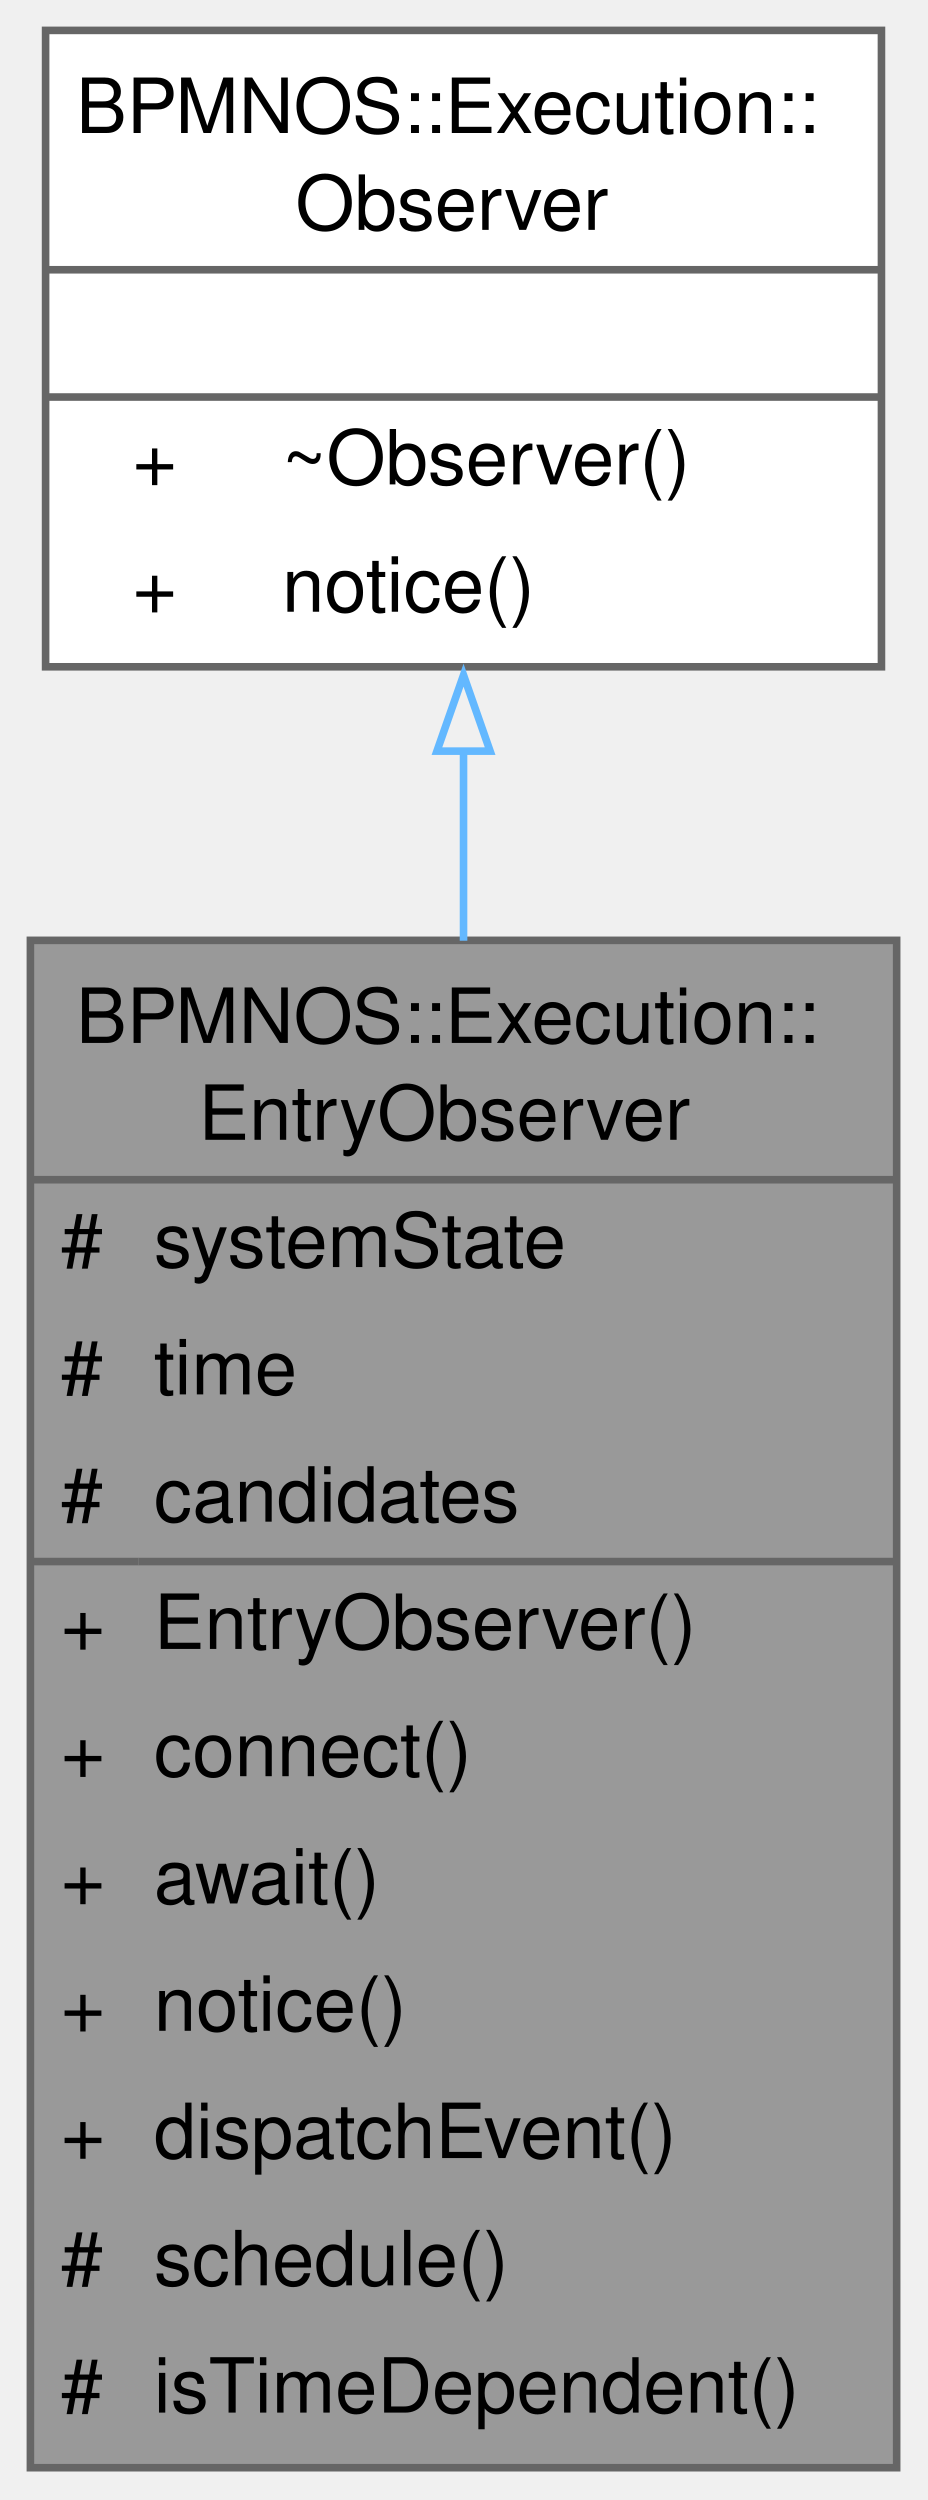
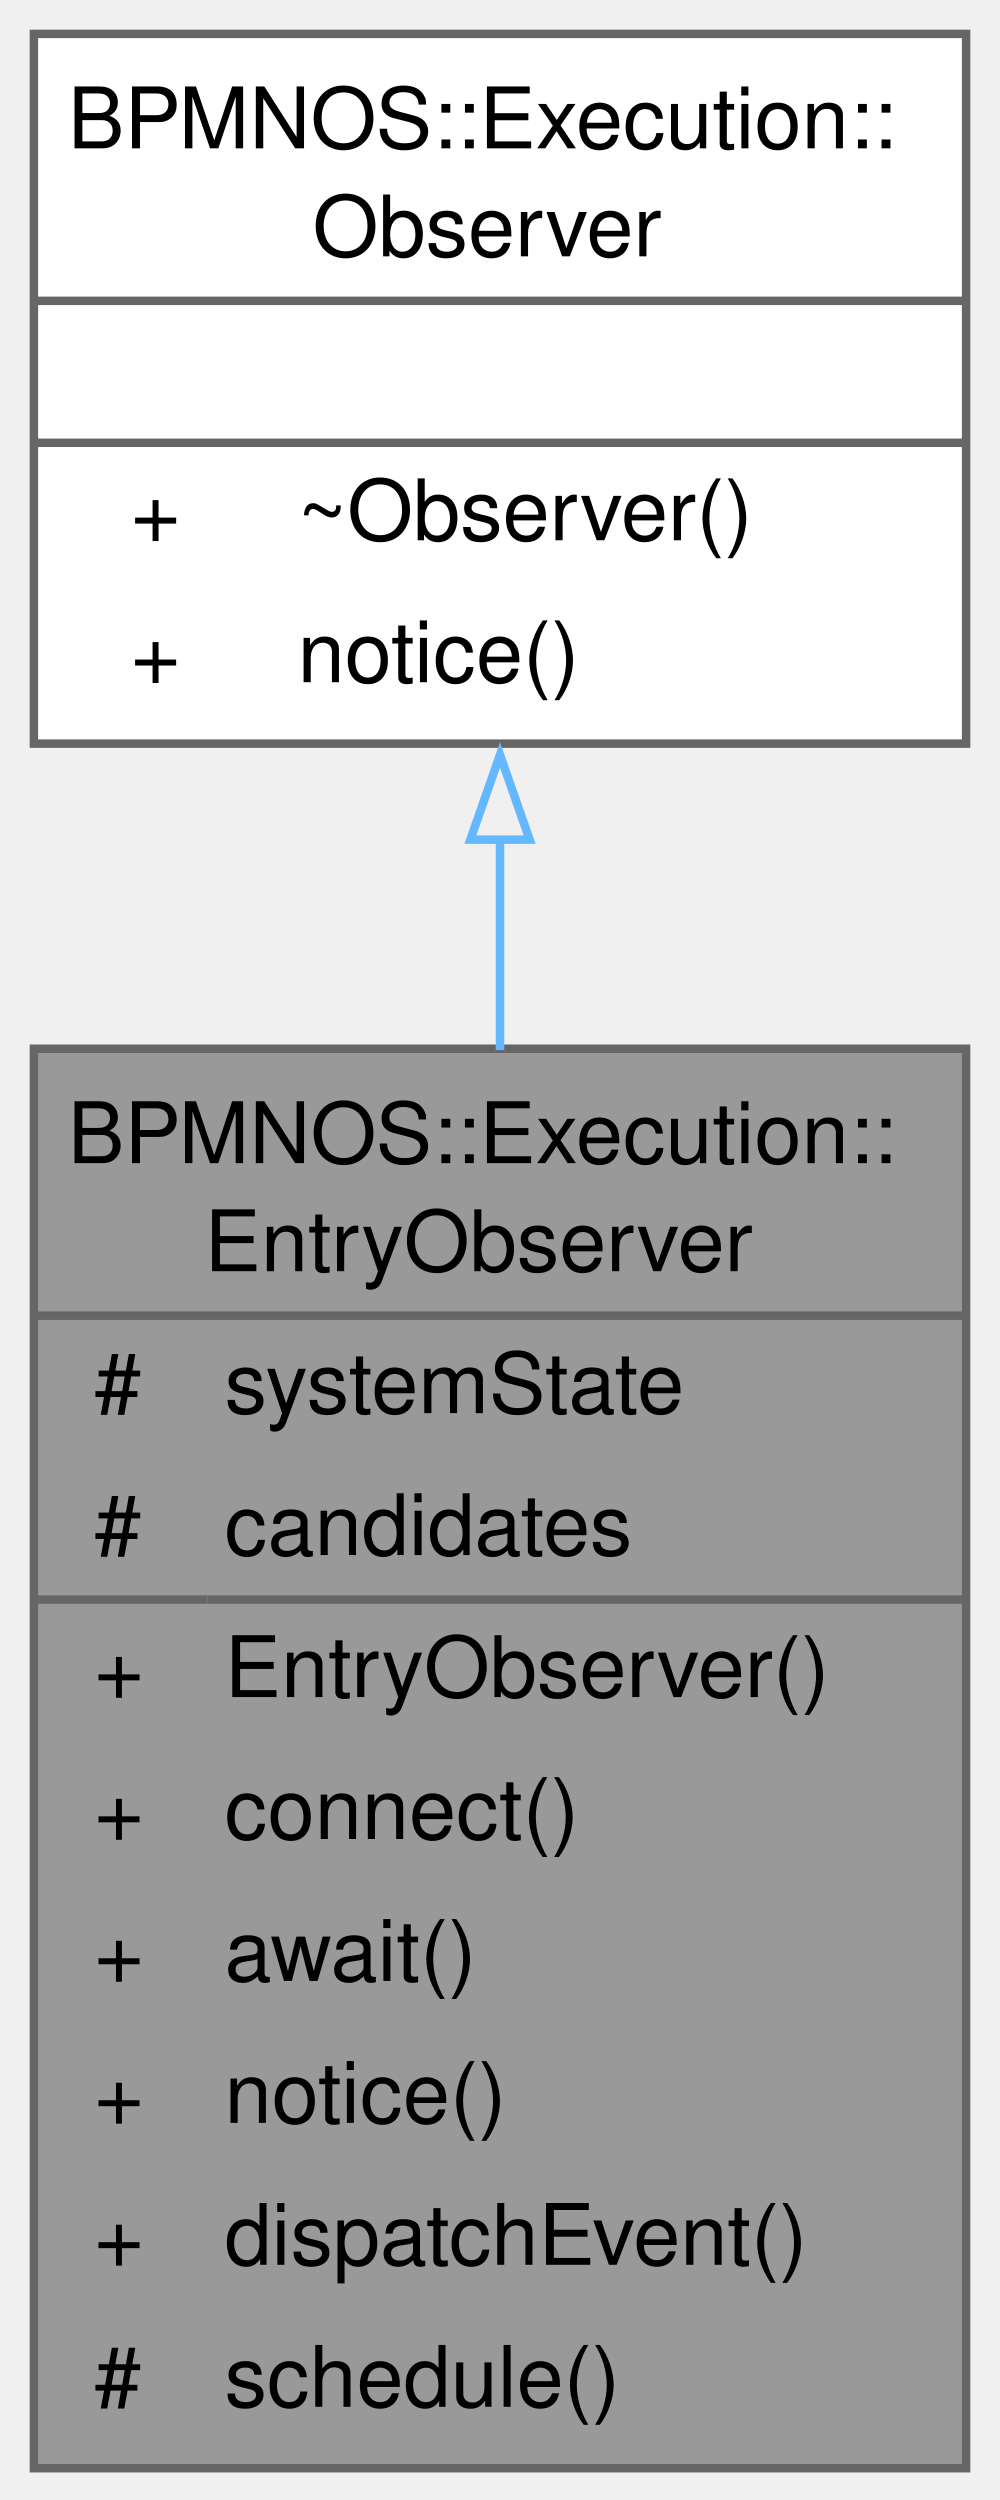
- <svg xmlns="http://www.w3.org/2000/svg" xmlns:xlink="http://www.w3.org/1999/xlink" width="122pt" height="329pt" viewBox="0.00 0.00 122.00 329.00">
-   <g id="graph0" class="graph" transform="scale(1 1) rotate(0) translate(4 324.75)">
+ <svg xmlns="http://www.w3.org/2000/svg" xmlns:xlink="http://www.w3.org/1999/xlink" width="118pt" height="295pt" viewBox="0.00 0.00 118.00 295.00">
+   <g id="graph0" class="graph" transform="scale(1 1) rotate(0) translate(4 291.25)">
    <g id="Node000001" class="node">
      <g id="a_Node000001">
        <a xlink:title="Enters the tokens at activities whose entry is not decided as soon as their entry restrictions hold.">
-           <polygon fill="#999999" stroke="none" points="114,-201 0,-201 0,0 114,0 114,-201" />
-           <text xml:space="preserve" text-anchor="start" x="6" y="-187.5" font-family="Helvetica,sans-Serif" font-size="10.00">BPMNOS::Execution::</text>
-           <text xml:space="preserve" text-anchor="start" x="22.12" y="-174.75" font-family="Helvetica,sans-Serif" font-size="10.00">EntryObserver</text>
-           <text xml:space="preserve" text-anchor="start" x="4" y="-158" font-family="Helvetica,sans-Serif" font-size="10.00">#</text>
-           <text xml:space="preserve" text-anchor="start" x="16.25" y="-158" font-family="Helvetica,sans-Serif" font-size="10.00">systemState</text>
-           <text xml:space="preserve" text-anchor="start" x="4" y="-141.25" font-family="Helvetica,sans-Serif" font-size="10.00">#</text>
-           <text xml:space="preserve" text-anchor="start" x="16.25" y="-141.25" font-family="Helvetica,sans-Serif" font-size="10.00">time</text>
-           <text xml:space="preserve" text-anchor="start" x="4" y="-124.5" font-family="Helvetica,sans-Serif" font-size="10.00">#</text>
-           <text xml:space="preserve" text-anchor="start" x="16.25" y="-124.5" font-family="Helvetica,sans-Serif" font-size="10.00">candidates</text>
-           <text xml:space="preserve" text-anchor="start" x="4" y="-107.75" font-family="Helvetica,sans-Serif" font-size="10.00">+</text>
-           <text xml:space="preserve" text-anchor="start" x="16.25" y="-107.75" font-family="Helvetica,sans-Serif" font-size="10.00">EntryObserver()</text>
-           <text xml:space="preserve" text-anchor="start" x="4" y="-91" font-family="Helvetica,sans-Serif" font-size="10.00">+</text>
-           <text xml:space="preserve" text-anchor="start" x="16.25" y="-91" font-family="Helvetica,sans-Serif" font-size="10.00">connect()</text>
-           <text xml:space="preserve" text-anchor="start" x="4" y="-74.25" font-family="Helvetica,sans-Serif" font-size="10.00">+</text>
-           <text xml:space="preserve" text-anchor="start" x="16.25" y="-74.25" font-family="Helvetica,sans-Serif" font-size="10.00">await()</text>
-           <text xml:space="preserve" text-anchor="start" x="4" y="-57.5" font-family="Helvetica,sans-Serif" font-size="10.00">+</text>
-           <text xml:space="preserve" text-anchor="start" x="16.25" y="-57.5" font-family="Helvetica,sans-Serif" font-size="10.00">notice()</text>
-           <text xml:space="preserve" text-anchor="start" x="4" y="-40.75" font-family="Helvetica,sans-Serif" font-size="10.00">+</text>
-           <text xml:space="preserve" text-anchor="start" x="16.25" y="-40.75" font-family="Helvetica,sans-Serif" font-size="10.00">dispatchEvent()</text>
-           <text xml:space="preserve" text-anchor="start" x="4" y="-24" font-family="Helvetica,sans-Serif" font-size="10.00">#</text>
-           <text xml:space="preserve" text-anchor="start" x="16.25" y="-24" font-family="Helvetica,sans-Serif" font-size="10.00">schedule()</text>
-           <text xml:space="preserve" text-anchor="start" x="4" y="-7.25" font-family="Helvetica,sans-Serif" font-size="10.00">#</text>
-           <text xml:space="preserve" text-anchor="start" x="16.25" y="-7.25" font-family="Helvetica,sans-Serif" font-size="10.00">isTimeDependent()</text>
-           <polygon fill="#666666" stroke="#666666" points="0,-169.5 0,-169.5 114,-169.5 114,-169.5 0,-169.5" />
-           <polygon fill="#666666" stroke="#666666" points="0,-119.25 0,-119.25 14.25,-119.25 14.25,-119.25 0,-119.25" />
-           <polygon fill="#666666" stroke="#666666" points="14.25,-119.25 14.25,-119.25 114,-119.25 114,-119.25 14.25,-119.25" />
-           <polygon fill="none" stroke="#666666" points="0,0 0,-201 114,-201 114,0 0,0" />
+           <polygon fill="#999999" stroke="none" points="110,-167.5 0,-167.5 0,0 110,0 110,-167.5" />
+           <text xml:space="preserve" text-anchor="start" x="4" y="-154" font-family="Helvetica,sans-Serif" font-size="10.00">BPMNOS::Execution::</text>
+           <text xml:space="preserve" text-anchor="start" x="20.12" y="-141.25" font-family="Helvetica,sans-Serif" font-size="10.00">EntryObserver</text>
+           <text xml:space="preserve" text-anchor="start" x="7.12" y="-124.5" font-family="Helvetica,sans-Serif" font-size="10.00">#</text>
+           <text xml:space="preserve" text-anchor="start" x="22.5" y="-124.5" font-family="Helvetica,sans-Serif" font-size="10.00">systemState</text>
+           <text xml:space="preserve" text-anchor="start" x="7.12" y="-107.75" font-family="Helvetica,sans-Serif" font-size="10.00">#</text>
+           <text xml:space="preserve" text-anchor="start" x="22.5" y="-107.75" font-family="Helvetica,sans-Serif" font-size="10.00">candidates</text>
+           <text xml:space="preserve" text-anchor="start" x="7.12" y="-91" font-family="Helvetica,sans-Serif" font-size="10.00">+</text>
+           <text xml:space="preserve" text-anchor="start" x="22.5" y="-91" font-family="Helvetica,sans-Serif" font-size="10.00">EntryObserver()</text>
+           <text xml:space="preserve" text-anchor="start" x="7.12" y="-74.25" font-family="Helvetica,sans-Serif" font-size="10.00">+</text>
+           <text xml:space="preserve" text-anchor="start" x="22.5" y="-74.25" font-family="Helvetica,sans-Serif" font-size="10.00">connect()</text>
+           <text xml:space="preserve" text-anchor="start" x="7.12" y="-57.5" font-family="Helvetica,sans-Serif" font-size="10.00">+</text>
+           <text xml:space="preserve" text-anchor="start" x="22.5" y="-57.5" font-family="Helvetica,sans-Serif" font-size="10.00">await()</text>
+           <text xml:space="preserve" text-anchor="start" x="7.12" y="-40.75" font-family="Helvetica,sans-Serif" font-size="10.00">+</text>
+           <text xml:space="preserve" text-anchor="start" x="22.5" y="-40.75" font-family="Helvetica,sans-Serif" font-size="10.00">notice()</text>
+           <text xml:space="preserve" text-anchor="start" x="7.12" y="-24" font-family="Helvetica,sans-Serif" font-size="10.00">+</text>
+           <text xml:space="preserve" text-anchor="start" x="22.5" y="-24" font-family="Helvetica,sans-Serif" font-size="10.00">dispatchEvent()</text>
+           <text xml:space="preserve" text-anchor="start" x="7.12" y="-7.25" font-family="Helvetica,sans-Serif" font-size="10.00">#</text>
+           <text xml:space="preserve" text-anchor="start" x="22.5" y="-7.25" font-family="Helvetica,sans-Serif" font-size="10.00">schedule()</text>
+           <polygon fill="#666666" stroke="#666666" points="0,-136 0,-136 110,-136 110,-136 0,-136" />
+           <polygon fill="#666666" stroke="#666666" points="0,-102.5 0,-102.5 20.5,-102.5 20.5,-102.5 0,-102.5" />
+           <polygon fill="#666666" stroke="#666666" points="20.5,-102.5 20.5,-102.5 110,-102.5 110,-102.5 20.5,-102.5" />
+           <polygon fill="none" stroke="#666666" points="0,0 0,-167.5 110,-167.5 110,0 0,0" />
        </a>
      </g>
    </g>
    <g id="Node000002" class="node">
      <g id="a_Node000002">
        <a xlink:href="classBPMNOS_1_1Execution_1_1Observer.html" target="_top" xlink:title=" ">
-           <polygon fill="white" stroke="none" points="112,-320.75 2,-320.75 2,-237 112,-237 112,-320.75" />
-           <text xml:space="preserve" text-anchor="start" x="6" y="-307.25" font-family="Helvetica,sans-Serif" font-size="10.00">BPMNOS::Execution::</text>
-           <text xml:space="preserve" text-anchor="start" x="34.88" y="-294.5" font-family="Helvetica,sans-Serif" font-size="10.00">Observer</text>
-           <text xml:space="preserve" text-anchor="start" x="55.5" y="-277.75" font-family="Helvetica,sans-Serif" font-size="10.00"> </text>
-           <text xml:space="preserve" text-anchor="start" x="13.44" y="-261" font-family="Helvetica,sans-Serif" font-size="10.00">+</text>
-           <text xml:space="preserve" text-anchor="start" x="33.12" y="-261" font-family="Helvetica,sans-Serif" font-size="10.00">~Observer()</text>
-           <text xml:space="preserve" text-anchor="start" x="13.44" y="-244.25" font-family="Helvetica,sans-Serif" font-size="10.00">+</text>
-           <text xml:space="preserve" text-anchor="start" x="33.12" y="-244.25" font-family="Helvetica,sans-Serif" font-size="10.00">notice()</text>
-           <polygon fill="#666666" stroke="#666666" points="2,-289.25 2,-289.25 112,-289.25 112,-289.25 2,-289.25" />
-           <polygon fill="#666666" stroke="#666666" points="2,-272.5 2,-272.5 112,-272.5 112,-272.5 2,-272.5" />
-           <polygon fill="none" stroke="#666666" points="2,-237 2,-320.75 112,-320.75 112,-237 2,-237" />
+           <polygon fill="white" stroke="none" points="110,-287.25 0,-287.25 0,-203.5 110,-203.5 110,-287.25" />
+           <text xml:space="preserve" text-anchor="start" x="4" y="-273.75" font-family="Helvetica,sans-Serif" font-size="10.00">BPMNOS::Execution::</text>
+           <text xml:space="preserve" text-anchor="start" x="32.88" y="-261" font-family="Helvetica,sans-Serif" font-size="10.00">Observer</text>
+           <text xml:space="preserve" text-anchor="start" x="53.5" y="-244.25" font-family="Helvetica,sans-Serif" font-size="10.00"> </text>
+           <text xml:space="preserve" text-anchor="start" x="11.44" y="-227.5" font-family="Helvetica,sans-Serif" font-size="10.00">+</text>
+           <text xml:space="preserve" text-anchor="start" x="31.12" y="-227.5" font-family="Helvetica,sans-Serif" font-size="10.00">~Observer()</text>
+           <text xml:space="preserve" text-anchor="start" x="11.44" y="-210.75" font-family="Helvetica,sans-Serif" font-size="10.00">+</text>
+           <text xml:space="preserve" text-anchor="start" x="31.12" y="-210.75" font-family="Helvetica,sans-Serif" font-size="10.00">notice()</text>
+           <polygon fill="#666666" stroke="#666666" points="0,-255.75 0,-255.75 110,-255.75 110,-255.75 0,-255.75" />
+           <polygon fill="#666666" stroke="#666666" points="0,-239 0,-239 110,-239 110,-239 0,-239" />
+           <polygon fill="none" stroke="#666666" points="0,-203.5 0,-287.25 110,-287.25 110,-203.5 0,-203.5" />
        </a>
      </g>
    </g>
    <g id="edge1_Node000001_Node000002" class="edge">
      <g id="a_edge1_Node000001_Node000002">
        <a xlink:title=" ">
-           <path fill="none" stroke="#63b8ff" d="M57,-226.07C57,-218.07 57,-209.58 57,-200.95" />
-           <polygon fill="none" stroke="#63b8ff" points="53.5,-225.9 57,-235.9 60.5,-225.9 53.5,-225.9" />
+           <path fill="none" stroke="#63b8ff" d="M55,-192.29C55,-184.27 55,-175.82 55,-167.34" />
+           <polygon fill="none" stroke="#63b8ff" points="51.5,-192.17 55,-202.17 58.5,-192.17 51.5,-192.17" />
        </a>
      </g>
    </g>
  </g>
</svg>
